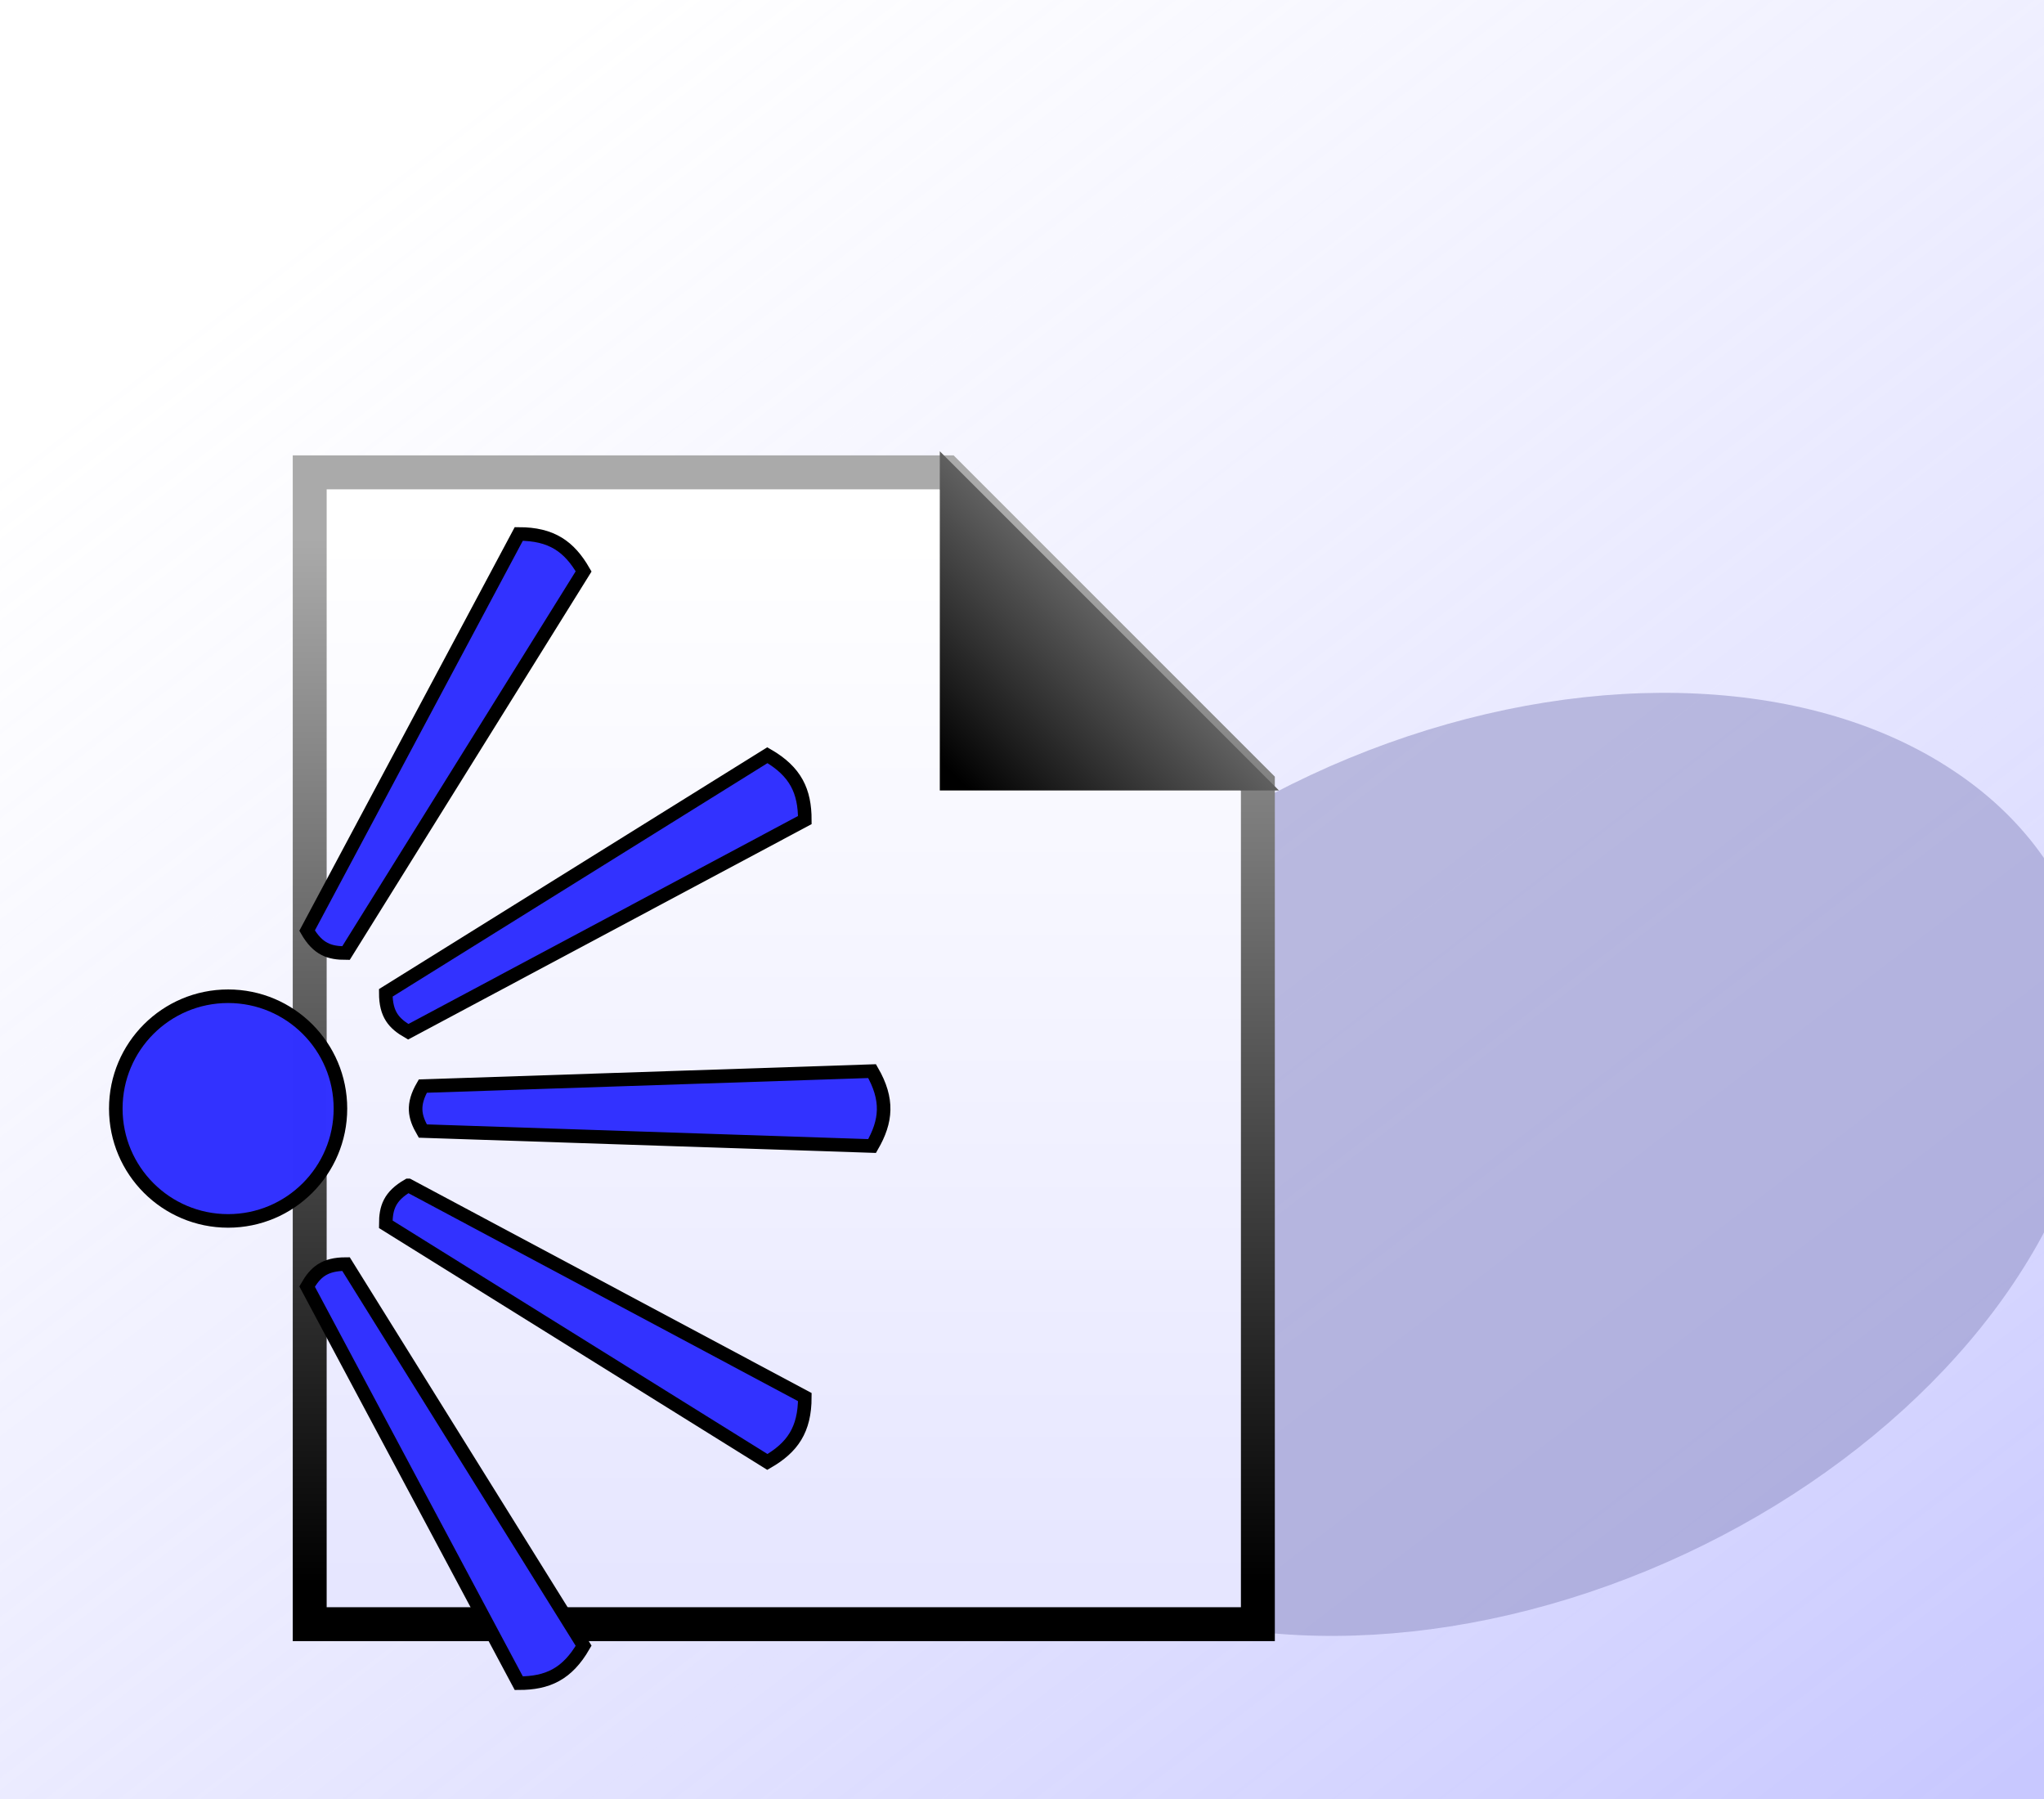
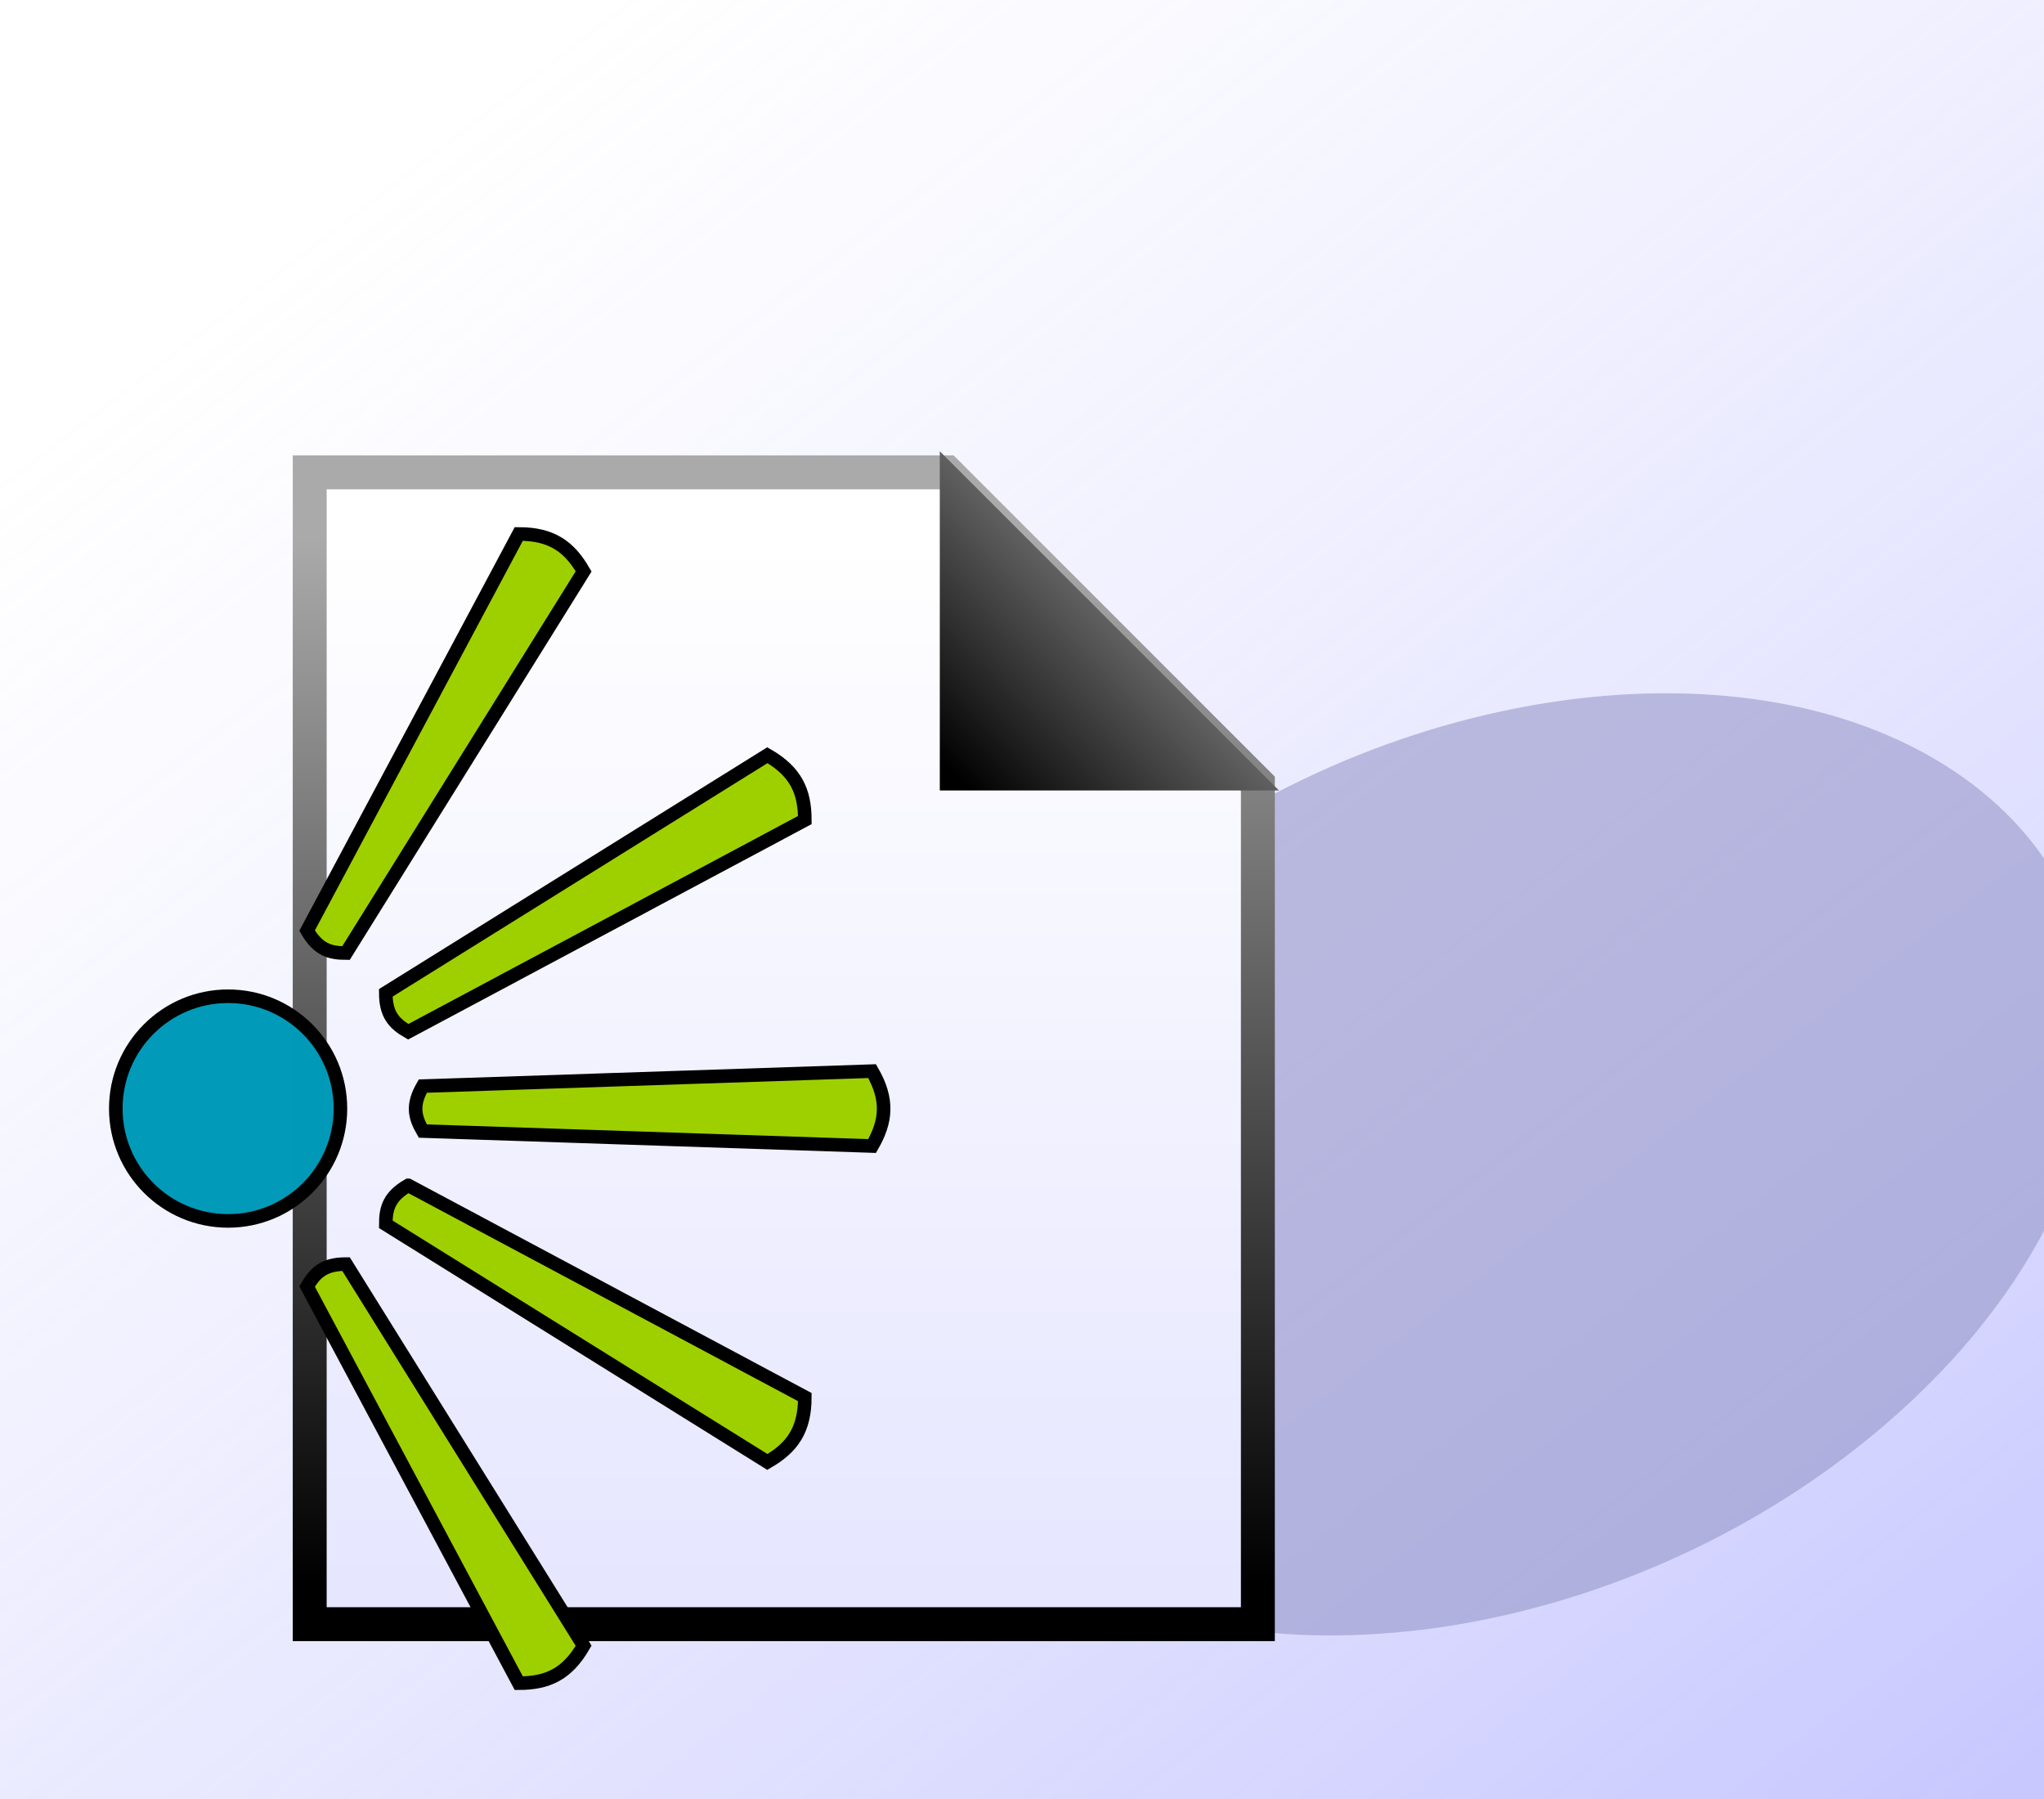
<svg xmlns="http://www.w3.org/2000/svg" xmlns:xlink="http://www.w3.org/1999/xlink" width="750" height="660" id="svg2" version="1.1">
  <defs id="defs4">
    <linearGradient id="linearGradient3795">
      <stop style="stop-color:#c8c8ff;stop-opacity:1;" offset="0" id="stop3797" />
      <stop style="stop-color:#ffffff;stop-opacity:0.588;" offset="1" id="stop3799" />
    </linearGradient>
    <linearGradient id="linearGradient3783">
      <stop style="stop-color:#000000;stop-opacity:1;" offset="0" id="stop3785" />
      <stop style="stop-color:#c8c8c8;stop-opacity:1;" offset="1" id="stop3787" />
    </linearGradient>
    <linearGradient id="linearGradient3765">
      <stop style="stop-color:#e6e6ff;stop-opacity:1;" offset="0" id="stop3767" />
      <stop style="stop-color:#ffffff;stop-opacity:1;" offset="1" id="stop3769" />
    </linearGradient>
    <linearGradient id="linearGradient3757">
      <stop style="stop-color:#000000;stop-opacity:1;" offset="0" id="stop3759" />
      <stop style="stop-color:#aaaaaa;stop-opacity:1;" offset="1" id="stop3761" />
    </linearGradient>
    <linearGradient xlink:href="#linearGradient3757" id="linearGradient3763" x1="444.286" y1="971.648" x2="604.286" y2="163.096" gradientUnits="userSpaceOnUse" />
    <linearGradient xlink:href="#linearGradient3765" id="linearGradient3771" x1="444.286" y1="971.648" x2="604.286" y2="163.096" gradientUnits="userSpaceOnUse" />
    <linearGradient xlink:href="#linearGradient3765" id="linearGradient3019" gradientUnits="userSpaceOnUse" x1="444.286" y1="971.648" x2="444.286" y2="201.535" />
    <linearGradient xlink:href="#linearGradient3757" id="linearGradient3021" gradientUnits="userSpaceOnUse" x1="444.286" y1="971.648" x2="444.286" y2="201.535" />
    <linearGradient xlink:href="#linearGradient3783" id="linearGradient3023" gradientUnits="userSpaceOnUse" gradientTransform="matrix(1.25,0,0,1.25,-222.5,-53.09054)" x1="758.571" y1="343.791" x2="948.76" y2="153.603" />
    <linearGradient xlink:href="#linearGradient3795" id="linearGradient3801" x1="737.411" y1="1017.249" x2="230.782" y2="358.629" gradientUnits="userSpaceOnUse" />
+     <linearGradient xlink:href="#linearGradient3783" id="linearGradient3788" gradientUnits="userSpaceOnUse" gradientTransform="matrix(0.6222445,0,0,0.6222445,-121.8429,434.7389)" x1="758.571" y1="343.791" x2="948.76" y2="153.603" />
+     <linearGradient xlink:href="#linearGradient3765" id="linearGradient3791" gradientUnits="userSpaceOnUse" x1="444.286" y1="971.648" x2="444.286" y2="201.535" gradientTransform="matrix(0.4977956,0,0,0.4977956,-11.08341,461.1671)" />
+     <linearGradient xlink:href="#linearGradient3757" id="linearGradient3793" gradientUnits="userSpaceOnUse" x1="444.286" y1="971.648" x2="444.286" y2="201.535" gradientTransform="matrix(0.4977956,0,0,0.4977956,-11.08341,461.1671)" />
  </defs>
  <g id="layer2" style="display:inline" transform="translate(0,-364)">
    <rect style="fill:url(#linearGradient3801);fill-opacity:1;stroke:none" id="rect3025" width="750" height="660" x="0" y="364" />
-     <path style="fill:#9696c8;fill-opacity:0.588;stroke:none" id="path3803" d="m 812.163,298.365 a 261.63,195.97 0 1 1 -523.259,0 261.63,195.97 0 1 1 523.259,0 z" transform="matrix(0.6378269,-0.5524939,0.7292382,0.4832378,-19.01614,951.1577)" />
-     <g id="g3008" transform="matrix(0.4977956,0,0,0.4977956,-11.08341,475.2857)">
-       <path id="rect2985" d="m 250.552,152.914 469.448,0 229.448,229.448 -6e-5,619.448 -698.896,0 z" style="fill:url(#linearGradient3019);fill-opacity:1;fill-rule:evenodd;stroke:url(#linearGradient3021);stroke-width:25;stroke-linecap:butt;stroke-linejoin:miter;stroke-miterlimit:4;stroke-opacity:1;stroke-dasharray:none;display:inline" transform="translate(0,-28.36218)" />
-       <path id="rect3780" d="m 715,137.362 250,250 -250,0 z" style="fill:url(#linearGradient3023);fill-opacity:1;stroke:none;display:inline" transform="translate(0,-28.36218)" />
-       <g id="g3910">
-         <path style="fill:#3232ff;fill-opacity:1;stroke:#000000;stroke-width:10;stroke-miterlimit:4;stroke-opacity:1;stroke-dasharray:none;display:inline" d="m 333.917,576.892 331.168,-11.039 c 12.103,20.963 10.597,36.841 0,55.195 l -331.168,-11.039 c -6.072,-10.517 -7.995,-19.27 0,-33.117 z" id="rect3797" />
-         <path style="fill:#3232ff;fill-opacity:0.996;fill-rule:evenodd;stroke:#000000;stroke-width:10.18;stroke-miterlimit:4;stroke-opacity:1;stroke-dasharray:none;display:inline" id="path3027" d="m 512.857,679.714 c 0,46.55 -37.736,84.286 -84.286,84.286 -46.55,0 -84.286,-37.736 -84.286,-84.286 0,-46.55 37.736,-84.286 84.286,-84.286 46.55,0 84.286,37.736 84.286,84.286 z" transform="matrix(0.9822783,0,0,0.9822783,-230.5651,-74.21772)" />
-         <path id="path3856" d="M 306.628,508.163 587.908,333.019 c 20.963,12.103 27.597,26.607 27.597,47.8 L 323.186,536.843 c -10.517,-6.072 -16.558,-12.691 -16.558,-28.68 z" style="fill:#3232ff;fill-opacity:1;stroke:#000000;stroke-width:10;stroke-miterlimit:4;stroke-opacity:1;stroke-dasharray:none;display:inline" />
-         <path id="path3862" d="m 248.63,462.287 156.024,-292.32 c 24.206,0 37.203,9.243 47.8,27.597 l -175.144,281.281 c -12.144,0 -20.685,-2.711 -28.68,-16.558 z" style="fill:#3232ff;fill-opacity:1;stroke:#000000;stroke-width:10;stroke-miterlimit:4;stroke-opacity:1;stroke-dasharray:none;display:inline" />
-         <path id="path3864" d="m 323.186,650.058 292.319,156.024 c 0,24.206 -9.243,37.203 -27.597,47.8 l -281.281,-175.144 c -2e-5,-12.144 2.711,-20.685 16.558,-28.68 z" style="fill:#3232ff;fill-opacity:1;stroke:#000000;stroke-width:10;stroke-miterlimit:4;stroke-opacity:1;stroke-dasharray:none;display:inline" />
-         <path id="path3866" d="m 277.31,708.056 175.144,281.28 c -12.103,20.963 -26.607,27.597 -47.8,27.597 L 248.63,724.615 c 6.072,-10.517 12.691,-16.558 28.68,-16.558 z" style="fill:#3232ff;fill-opacity:1;stroke:#000000;stroke-width:10;stroke-miterlimit:4;stroke-opacity:1;stroke-dasharray:none;display:inline" />
-       </g>
+     <path style="fill:#9696c8;fill-opacity:0.588;stroke:none" id="path3803" d="m 812.163,298.365 c 0,108.231 -117.136,195.97 -261.63,195.97 -144.494,0 -261.63,-87.739 -261.63,-195.97 0,-108.231 117.136,-195.97 261.63,-195.97 144.494,0 261.63,87.739 261.63,195.97 z" transform="matrix(0.6378269,-0.5524939,0.7292382,0.4832378,-19.01614,951.1577)" />
+     <path style="fill:url(#linearGradient3791);fill-opacity:1;fill-rule:evenodd;stroke:url(#linearGradient3793);stroke-width:12.445;stroke-linecap:butt;stroke-linejoin:miter;stroke-miterlimit:4;stroke-opacity:1;stroke-dasharray:none;display:inline" d="m 113.64,537.287 233.689,0 114.218,114.218 -3e-5,308.358 -347.907,0 z" id="rect2985" />
+     <path style="fill:url(#linearGradient3788);fill-opacity:1;stroke:none;display:inline" d="m 344.84,529.545 124.449,124.449 -124.449,0 z" id="rect3780" />
+     <g id="g3910" transform="matrix(0.4977956,0,0,0.4977956,-11.08341,475.2857)">
+       <path id="rect3797" d="m 333.917,576.892 331.168,-11.039 c 12.103,20.963 10.597,36.841 0,55.195 l -331.168,-11.039 c -6.072,-10.517 -7.995,-19.27 0,-33.117 z" style="fill:#9ed000;fill-opacity:1;stroke:#000000;stroke-width:10;stroke-miterlimit:4;stroke-opacity:1;stroke-dasharray:none;display:inline" />
+       <path transform="matrix(0.9822783,0,0,0.9822783,-230.5651,-74.21772)" d="m 512.857,679.714 c 0,46.55 -37.736,84.286 -84.286,84.286 -46.55,0 -84.286,-37.736 -84.286,-84.286 0,-46.55 37.736,-84.286 84.286,-84.286 46.55,0 84.286,37.736 84.286,84.286 z" id="path3027" style="fill:#009ab9;fill-opacity:0.996;fill-rule:evenodd;stroke:#000000;stroke-width:10.18;stroke-miterlimit:4;stroke-opacity:1;stroke-dasharray:none;display:inline" />
+       <path style="fill:#9ed000;fill-opacity:1;stroke:#000000;stroke-width:10;stroke-miterlimit:4;stroke-opacity:1;stroke-dasharray:none;display:inline" d="M 306.628,508.163 587.908,333.019 c 20.963,12.103 27.597,26.607 27.597,47.8 L 323.186,536.843 c -10.517,-6.072 -16.558,-12.691 -16.558,-28.68 z" id="path3856" />
+       <path style="fill:#9ed000;fill-opacity:1;stroke:#000000;stroke-width:10;stroke-miterlimit:4;stroke-opacity:1;stroke-dasharray:none;display:inline" d="m 248.63,462.287 156.024,-292.32 c 24.206,0 37.203,9.243 47.8,27.597 l -175.144,281.281 c -12.144,0 -20.685,-2.711 -28.68,-16.558 z" id="path3862" />
+       <path style="fill:#9ed000;fill-opacity:1;stroke:#000000;stroke-width:10;stroke-miterlimit:4;stroke-opacity:1;stroke-dasharray:none;display:inline" d="m 323.186,650.058 292.319,156.024 c 0,24.206 -9.243,37.203 -27.597,47.8 l -281.281,-175.144 c -2e-5,-12.144 2.711,-20.685 16.558,-28.68 z" id="path3864" />
+       <path style="fill:#9ed000;fill-opacity:1;stroke:#000000;stroke-width:10;stroke-miterlimit:4;stroke-opacity:1;stroke-dasharray:none;display:inline" d="m 277.31,708.056 175.144,281.28 c -12.103,20.963 -26.607,27.597 -47.8,27.597 L 248.63,724.615 c 6.072,-10.517 12.691,-16.558 28.68,-16.558 z" id="path3866" />
    </g>
  </g>
</svg>
